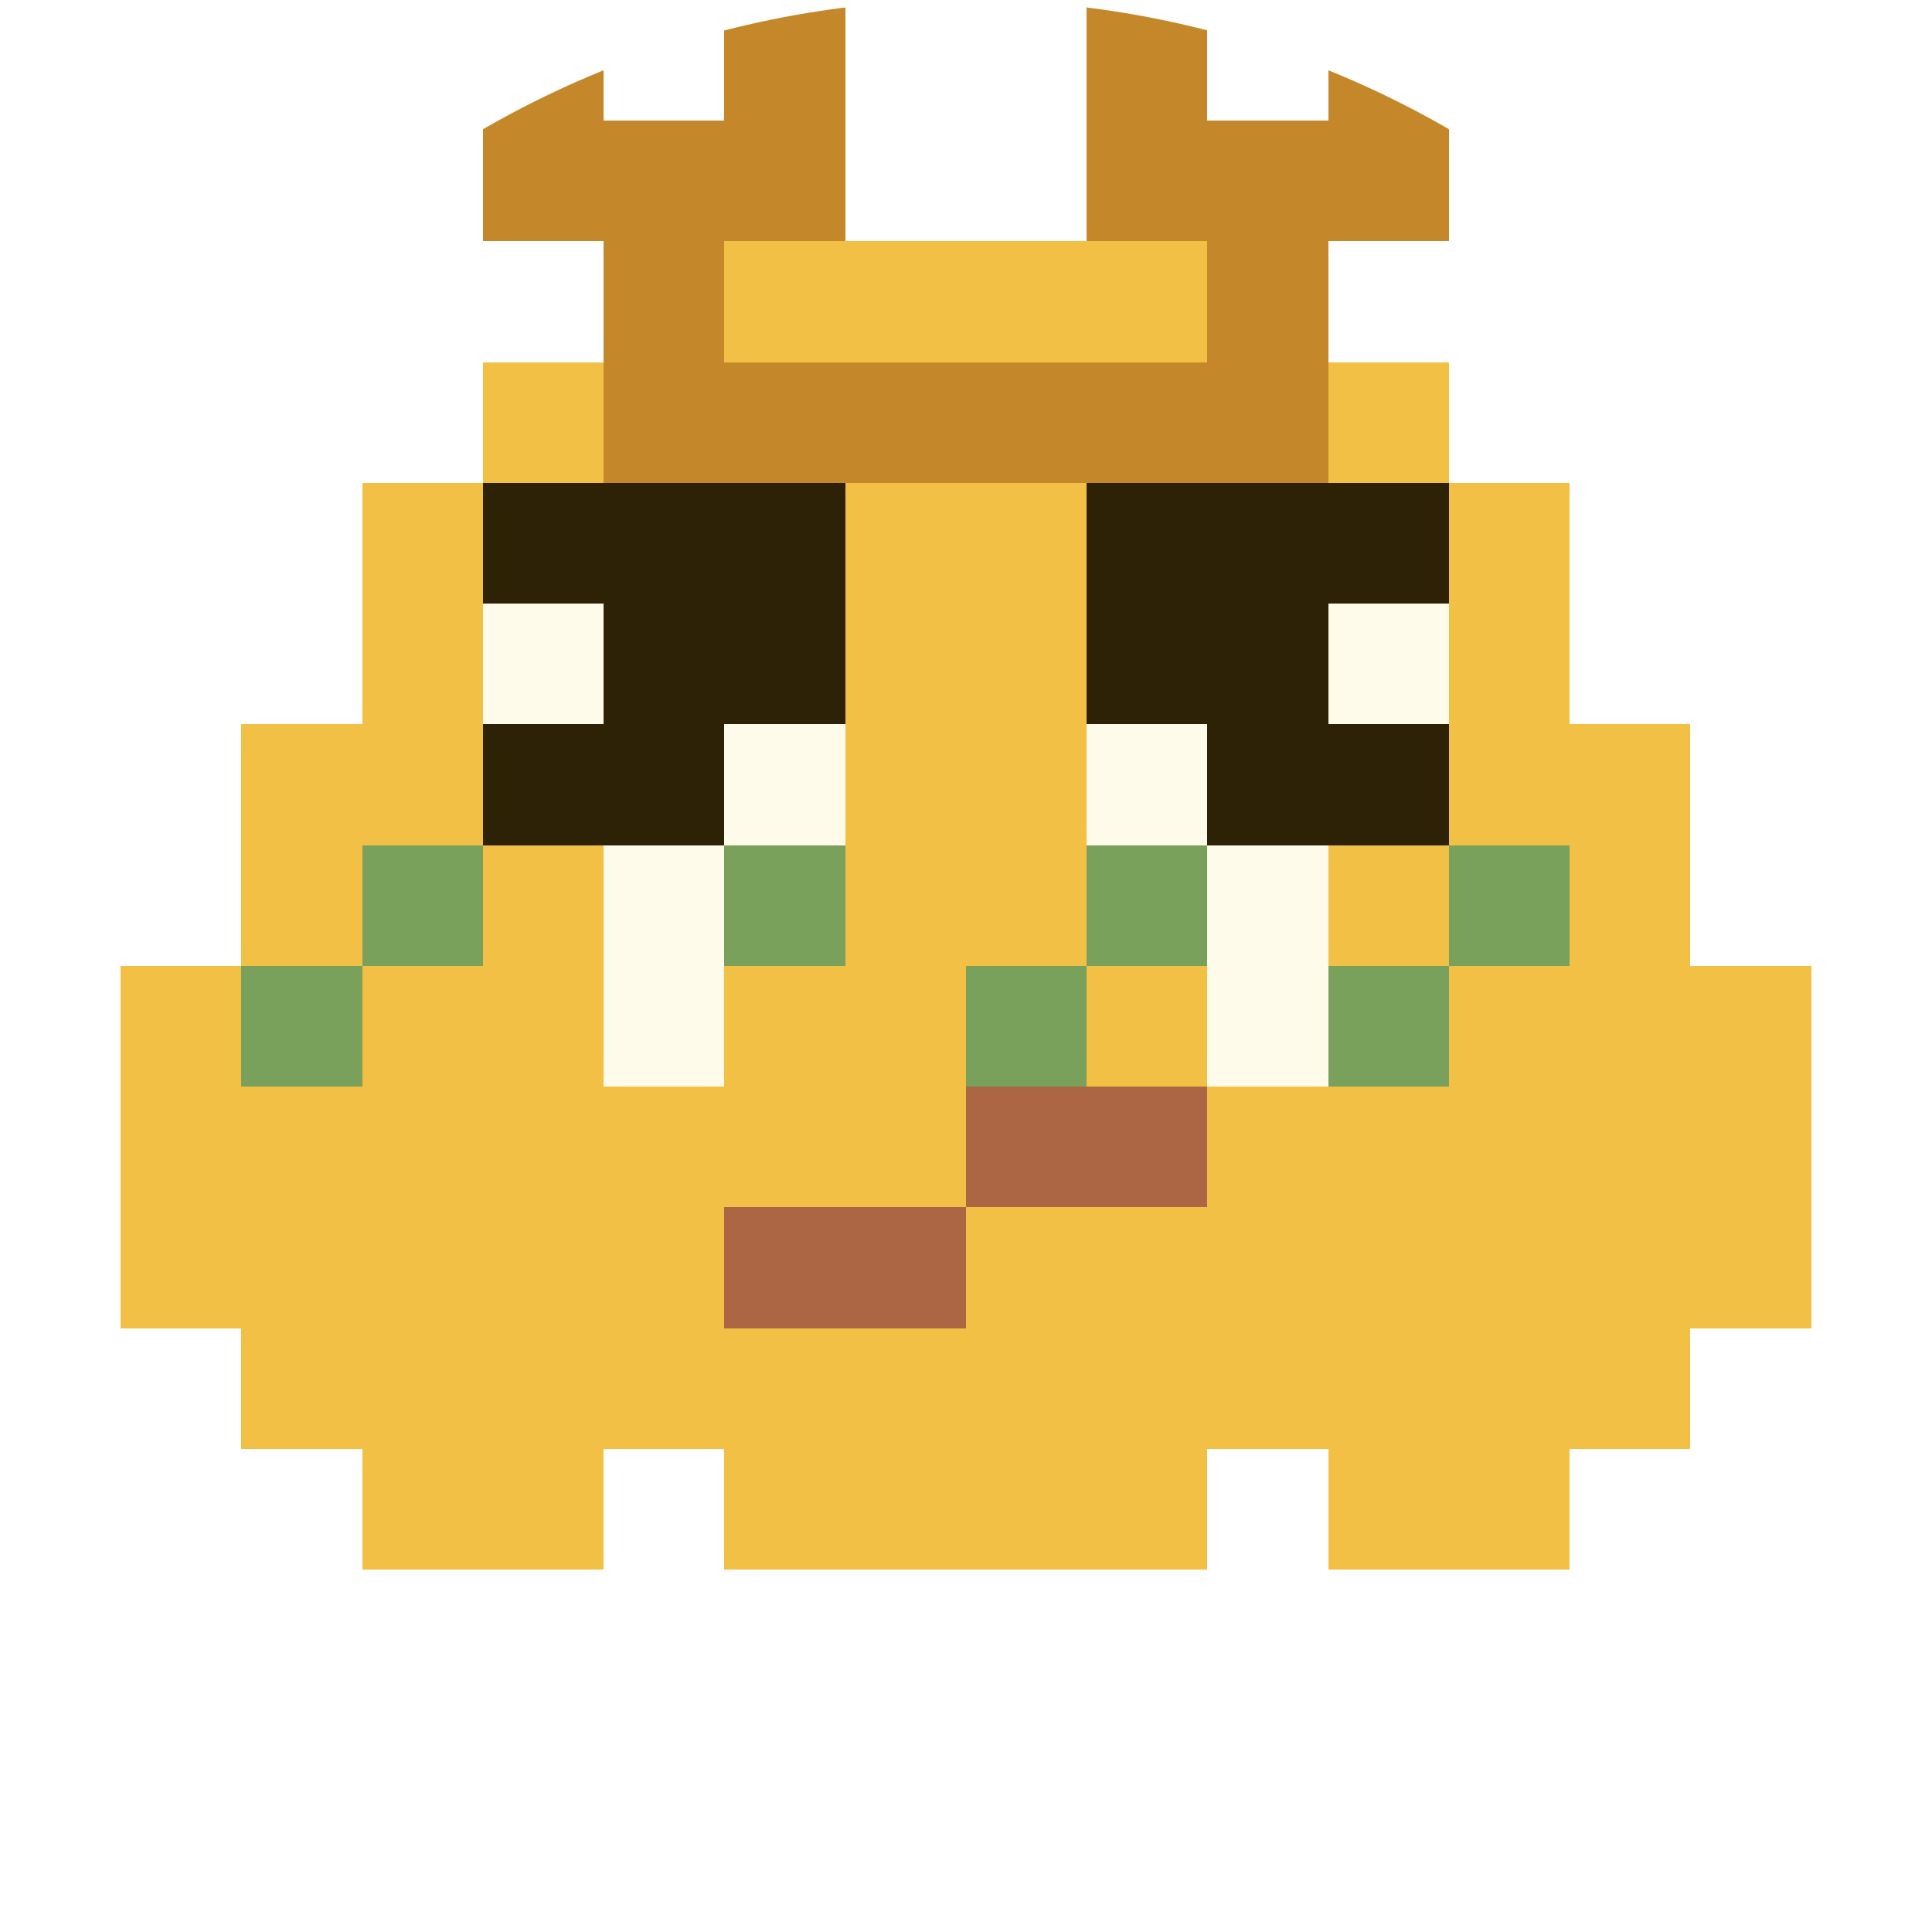
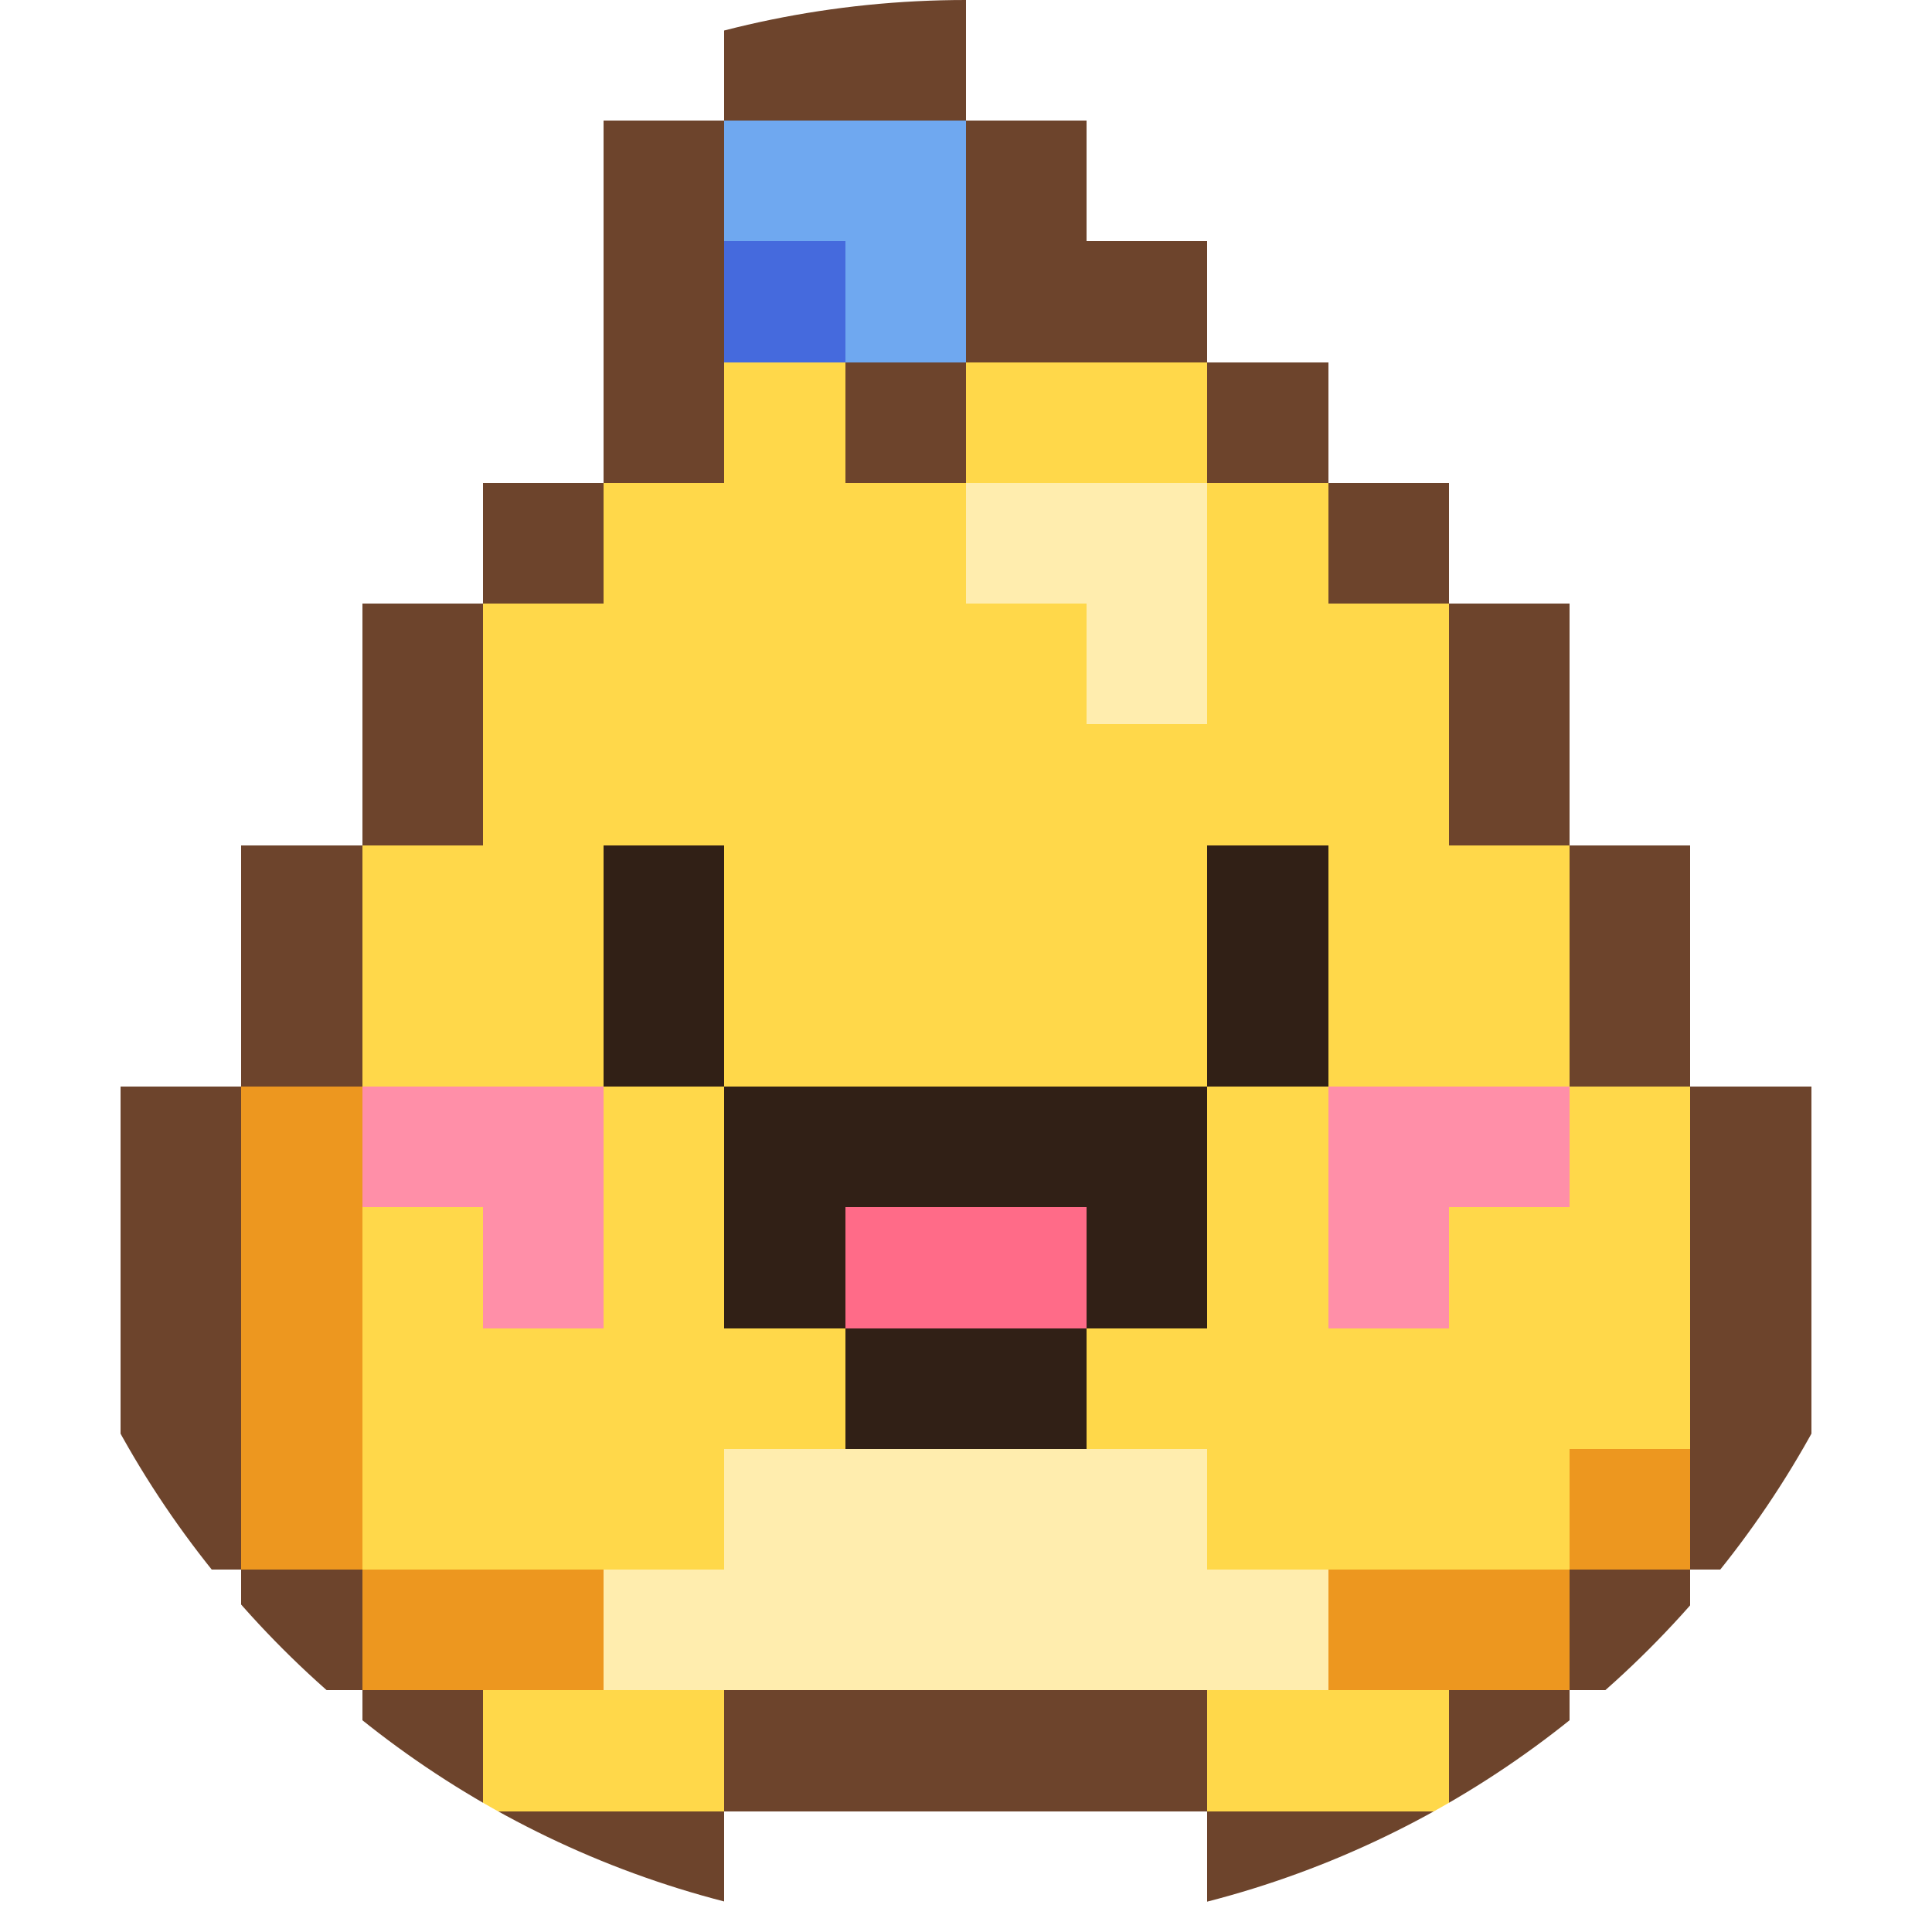
<svg xmlns="http://www.w3.org/2000/svg" width="128" height="128" viewBox="0 0 128 128" shape-rendering="crispEdges" role="presentation" aria-hidden="true">
  <defs>
    <clipPath id="clip">
      <circle cx="64" cy="64" r="64" />
    </clipPath>
  </defs>
  <g clip-path="url(#clip)">
-     <rect x="32" y="0" width="8" height="8" fill="#C4882A" />
-     <rect x="48" y="0" width="8" height="8" fill="#C4882A" />
-     <rect x="72" y="0" width="8" height="8" fill="#C4882A" />
-     <rect x="88" y="0" width="8" height="8" fill="#C4882A" />
-     <rect x="32" y="8" width="24" height="8" fill="#C4882A" />
-     <rect x="72" y="8" width="24" height="8" fill="#C4882A" />
-     <rect x="40" y="16" width="8" height="8" fill="#C4882A" />
-     <rect x="48" y="16" width="32" height="8" fill="#F2C044" />
-     <rect x="80" y="16" width="8" height="8" fill="#C4882A" />
-     <rect x="32" y="24" width="8" height="8" fill="#F2C044" />
-     <rect x="40" y="24" width="48" height="8" fill="#C4882A" />
-     <rect x="88" y="24" width="8" height="8" fill="#F2C044" />
-     <rect x="24" y="32" width="8" height="8" fill="#F2C044" />
-     <rect x="32" y="32" width="24" height="8" fill="#2E2206" />
-     <rect x="56" y="32" width="16" height="8" fill="#F2C044" />
-     <rect x="72" y="32" width="24" height="8" fill="#2E2206" />
-     <rect x="96" y="32" width="8" height="8" fill="#F2C044" />
-     <rect x="24" y="40" width="8" height="8" fill="#F2C044" />
-     <rect x="32" y="40" width="8" height="8" fill="#FFFBEA" />
-     <rect x="40" y="40" width="16" height="8" fill="#2E2206" />
-     <rect x="56" y="40" width="16" height="8" fill="#F2C044" />
-     <rect x="72" y="40" width="16" height="8" fill="#2E2206" />
-     <rect x="88" y="40" width="8" height="8" fill="#FFFBEA" />
-     <rect x="96" y="40" width="8" height="8" fill="#F2C044" />
-     <rect x="16" y="48" width="16" height="8" fill="#F2C044" />
-     <rect x="32" y="48" width="16" height="8" fill="#2E2206" />
-     <rect x="48" y="48" width="8" height="8" fill="#FFFBEA" />
-     <rect x="56" y="48" width="16" height="8" fill="#F2C044" />
-     <rect x="72" y="48" width="8" height="8" fill="#FFFBEA" />
-     <rect x="80" y="48" width="16" height="8" fill="#2E2206" />
-     <rect x="96" y="48" width="16" height="8" fill="#F2C044" />
-     <rect x="16" y="56" width="8" height="8" fill="#F2C044" />
-     <rect x="24" y="56" width="8" height="8" fill="#7AA15C" />
-     <rect x="32" y="56" width="8" height="8" fill="#F2C044" />
-     <rect x="40" y="56" width="8" height="8" fill="#FFFBEA" />
-     <rect x="48" y="56" width="8" height="8" fill="#7AA15C" />
-     <rect x="56" y="56" width="16" height="8" fill="#F2C044" />
-     <rect x="72" y="56" width="8" height="8" fill="#7AA15C" />
-     <rect x="80" y="56" width="8" height="8" fill="#FFFBEA" />
-     <rect x="88" y="56" width="8" height="8" fill="#F2C044" />
-     <rect x="96" y="56" width="8" height="8" fill="#7AA15C" />
-     <rect x="104" y="56" width="8" height="8" fill="#F2C044" />
-     <rect x="8" y="64" width="8" height="8" fill="#F2C044" />
-     <rect x="16" y="64" width="8" height="8" fill="#7AA15C" />
-     <rect x="24" y="64" width="16" height="8" fill="#F2C044" />
-     <rect x="40" y="64" width="8" height="8" fill="#FFFBEA" />
-     <rect x="48" y="64" width="16" height="8" fill="#F2C044" />
-     <rect x="64" y="64" width="8" height="8" fill="#7AA15C" />
-     <rect x="72" y="64" width="8" height="8" fill="#F2C044" />
-     <rect x="80" y="64" width="8" height="8" fill="#FFFBEA" />
-     <rect x="88" y="64" width="8" height="8" fill="#7AA15C" />
-     <rect x="96" y="64" width="24" height="8" fill="#F2C044" />
-     <rect x="8" y="72" width="56" height="8" fill="#F2C044" />
-     <rect x="64" y="72" width="16" height="8" fill="#AC6643" />
-     <rect x="80" y="72" width="40" height="8" fill="#F2C044" />
-     <rect x="8" y="80" width="40" height="8" fill="#F2C044" />
-     <rect x="48" y="80" width="16" height="8" fill="#AC6643" />
-     <rect x="64" y="80" width="56" height="8" fill="#F2C044" />
-     <rect x="16" y="88" width="96" height="8" fill="#F2C044" />
-     <rect x="24" y="96" width="16" height="8" fill="#F2C044" />
-     <rect x="48" y="96" width="32" height="8" fill="#F2C044" />
-     <rect x="88" y="96" width="16" height="8" fill="#F2C044" />
+     <rect x="48" y="0" width="16" height="8" fill="#6D442C" />
+     <rect x="40" y="8" width="8" height="8" fill="#6D442C" />
+     <rect x="48" y="8" width="16" height="8" fill="#6FA8F0" />
+     <rect x="64" y="8" width="8" height="8" fill="#6D442C" />
+     <rect x="40" y="16" width="8" height="8" fill="#6D442C" />
+     <rect x="48" y="16" width="8" height="8" fill="#456ADD" />
+     <rect x="56" y="16" width="8" height="8" fill="#6FA8F0" />
+     <rect x="64" y="16" width="16" height="8" fill="#6D442C" />
+     <rect x="40" y="24" width="8" height="8" fill="#6D442C" />
+     <rect x="48" y="24" width="8" height="8" fill="#FFD84A" />
+     <rect x="56" y="24" width="8" height="8" fill="#6D442C" />
+     <rect x="64" y="24" width="16" height="8" fill="#FFD84A" />
+     <rect x="80" y="24" width="8" height="8" fill="#6D442C" />
+     <rect x="32" y="32" width="8" height="8" fill="#6D442C" />
+     <rect x="40" y="32" width="24" height="8" fill="#FFD84A" />
+     <rect x="64" y="32" width="16" height="8" fill="#FFEDAE" />
+     <rect x="80" y="32" width="8" height="8" fill="#FFD84A" />
+     <rect x="88" y="32" width="8" height="8" fill="#6D442C" />
+     <rect x="24" y="40" width="8" height="8" fill="#6D442C" />
+     <rect x="32" y="40" width="40" height="8" fill="#FFD84A" />
+     <rect x="72" y="40" width="8" height="8" fill="#FFEDAE" />
+     <rect x="80" y="40" width="16" height="8" fill="#FFD84A" />
+     <rect x="96" y="40" width="8" height="8" fill="#6D442C" />
+     <rect x="24" y="48" width="8" height="8" fill="#6D442C" />
+     <rect x="32" y="48" width="64" height="8" fill="#FFD84A" />
+     <rect x="96" y="48" width="8" height="8" fill="#6D442C" />
+     <rect x="16" y="56" width="8" height="8" fill="#6D442C" />
+     <rect x="24" y="56" width="16" height="8" fill="#FFD84A" />
+     <rect x="40" y="56" width="8" height="8" fill="#312016" />
+     <rect x="48" y="56" width="32" height="8" fill="#FFD84A" />
+     <rect x="80" y="56" width="8" height="8" fill="#312016" />
+     <rect x="88" y="56" width="16" height="8" fill="#FFD84A" />
+     <rect x="104" y="56" width="8" height="8" fill="#6D442C" />
+     <rect x="16" y="64" width="8" height="8" fill="#6D442C" />
+     <rect x="24" y="64" width="16" height="8" fill="#FFD84A" />
+     <rect x="40" y="64" width="8" height="8" fill="#312016" />
+     <rect x="48" y="64" width="32" height="8" fill="#FFD84A" />
+     <rect x="80" y="64" width="8" height="8" fill="#312016" />
+     <rect x="88" y="64" width="16" height="8" fill="#FFD84A" />
+     <rect x="104" y="64" width="8" height="8" fill="#6D442C" />
+     <rect x="8" y="72" width="8" height="8" fill="#6D442C" />
+     <rect x="16" y="72" width="8" height="8" fill="#ED971F" />
+     <rect x="24" y="72" width="16" height="8" fill="#FF8FA8" />
+     <rect x="40" y="72" width="8" height="8" fill="#FFD84A" />
+     <rect x="48" y="72" width="32" height="8" fill="#312016" />
+     <rect x="80" y="72" width="8" height="8" fill="#FFD84A" />
+     <rect x="88" y="72" width="16" height="8" fill="#FF8FA8" />
+     <rect x="104" y="72" width="8" height="8" fill="#FFD84A" />
+     <rect x="112" y="72" width="8" height="8" fill="#6D442C" />
+     <rect x="8" y="80" width="8" height="8" fill="#6D442C" />
+     <rect x="16" y="80" width="8" height="8" fill="#ED971F" />
+     <rect x="24" y="80" width="8" height="8" fill="#FFD84A" />
+     <rect x="32" y="80" width="8" height="8" fill="#FF8FA8" />
+     <rect x="40" y="80" width="8" height="8" fill="#FFD84A" />
+     <rect x="48" y="80" width="8" height="8" fill="#312016" />
+     <rect x="56" y="80" width="16" height="8" fill="#FF6B88" />
+     <rect x="72" y="80" width="8" height="8" fill="#312016" />
+     <rect x="80" y="80" width="8" height="8" fill="#FFD84A" />
+     <rect x="88" y="80" width="8" height="8" fill="#FF8FA8" />
+     <rect x="96" y="80" width="16" height="8" fill="#FFD84A" />
+     <rect x="112" y="80" width="8" height="8" fill="#6D442C" />
+     <rect x="8" y="88" width="8" height="8" fill="#6D442C" />
+     <rect x="16" y="88" width="8" height="8" fill="#ED971F" />
+     <rect x="24" y="88" width="32" height="8" fill="#FFD84A" />
+     <rect x="56" y="88" width="16" height="8" fill="#312016" />
+     <rect x="72" y="88" width="40" height="8" fill="#FFD84A" />
+     <rect x="112" y="88" width="8" height="8" fill="#6D442C" />
+     <rect x="8" y="96" width="8" height="8" fill="#6D442C" />
+     <rect x="16" y="96" width="8" height="8" fill="#ED971F" />
+     <rect x="24" y="96" width="24" height="8" fill="#FFD84A" />
+     <rect x="48" y="96" width="32" height="8" fill="#FFEDAE" />
+     <rect x="80" y="96" width="24" height="8" fill="#FFD84A" />
+     <rect x="104" y="96" width="8" height="8" fill="#ED971F" />
+     <rect x="112" y="96" width="8" height="8" fill="#6D442C" />
+     <rect x="16" y="104" width="8" height="8" fill="#6D442C" />
+     <rect x="24" y="104" width="16" height="8" fill="#ED971F" />
+     <rect x="40" y="104" width="48" height="8" fill="#FFEDAE" />
+     <rect x="88" y="104" width="16" height="8" fill="#ED971F" />
+     <rect x="104" y="104" width="8" height="8" fill="#6D442C" />
+     <rect x="24" y="112" width="8" height="8" fill="#6D442C" />
+     <rect x="32" y="112" width="16" height="8" fill="#FFD84A" />
+     <rect x="48" y="112" width="32" height="8" fill="#6D442C" />
+     <rect x="80" y="112" width="16" height="8" fill="#FFD84A" />
+     <rect x="96" y="112" width="8" height="8" fill="#6D442C" />
+     <rect x="32" y="120" width="16" height="8" fill="#6D442C" />
+     <rect x="80" y="120" width="16" height="8" fill="#6D442C" />
  </g>
</svg>
